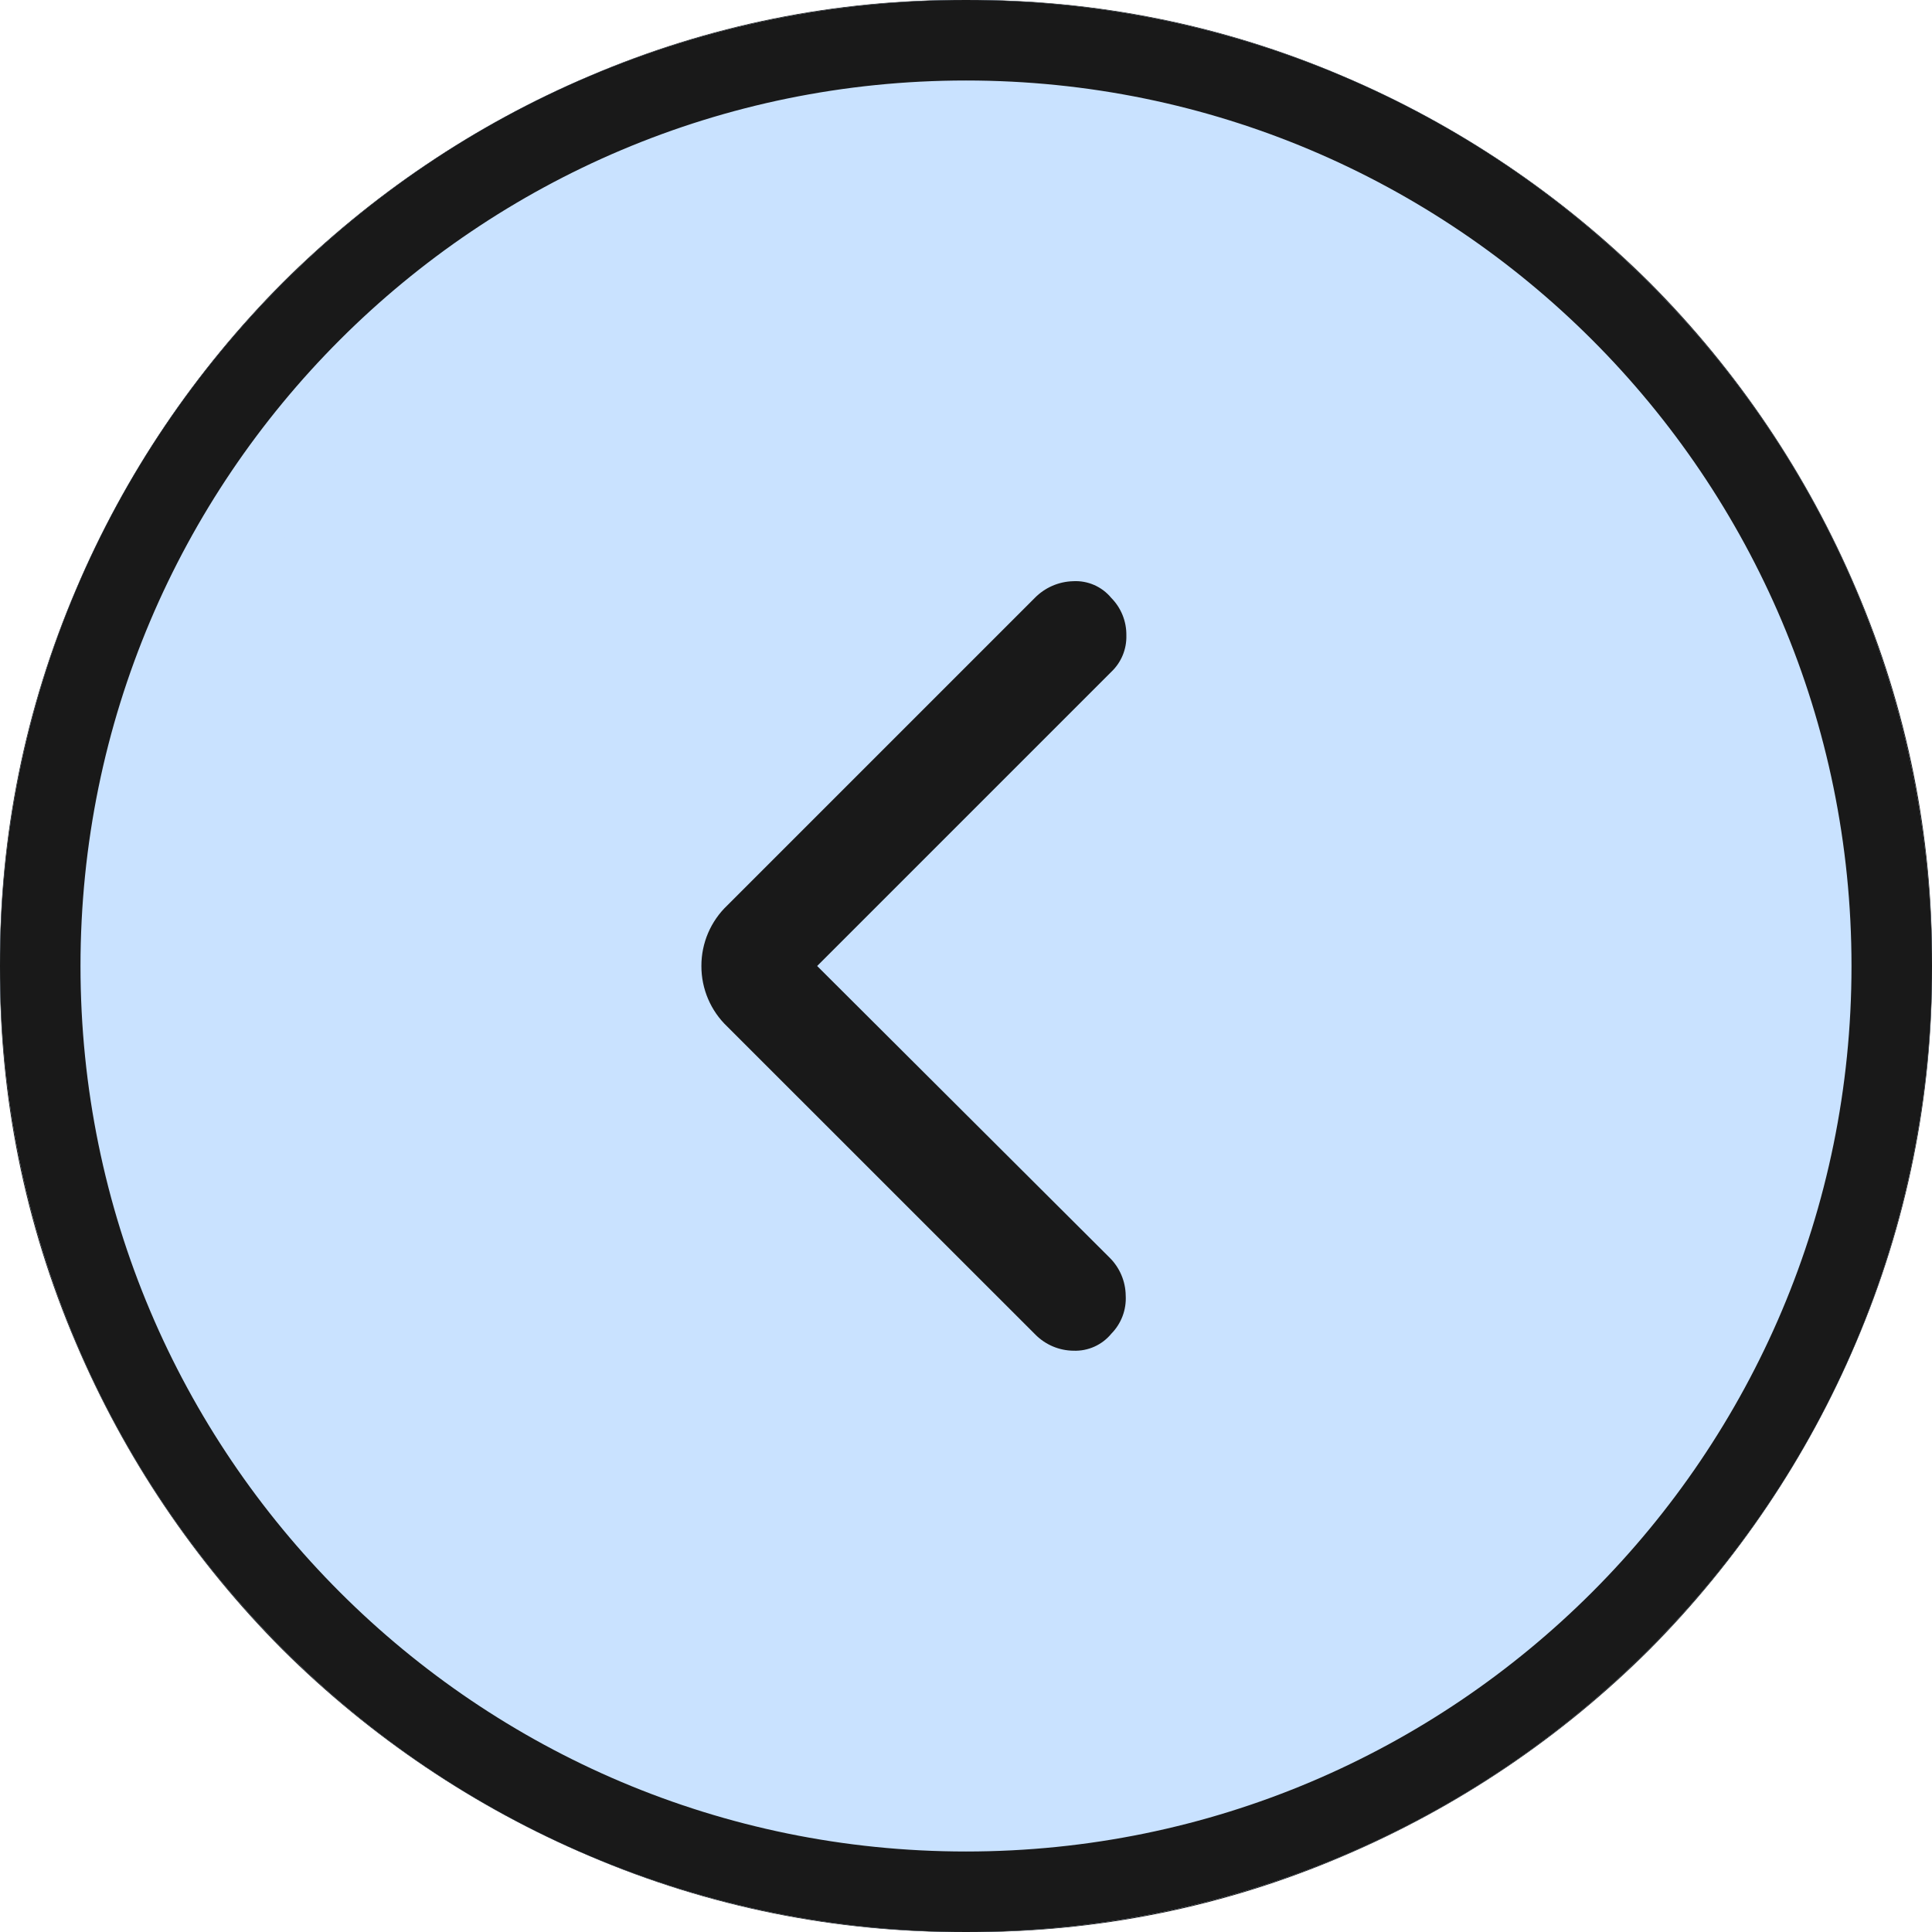
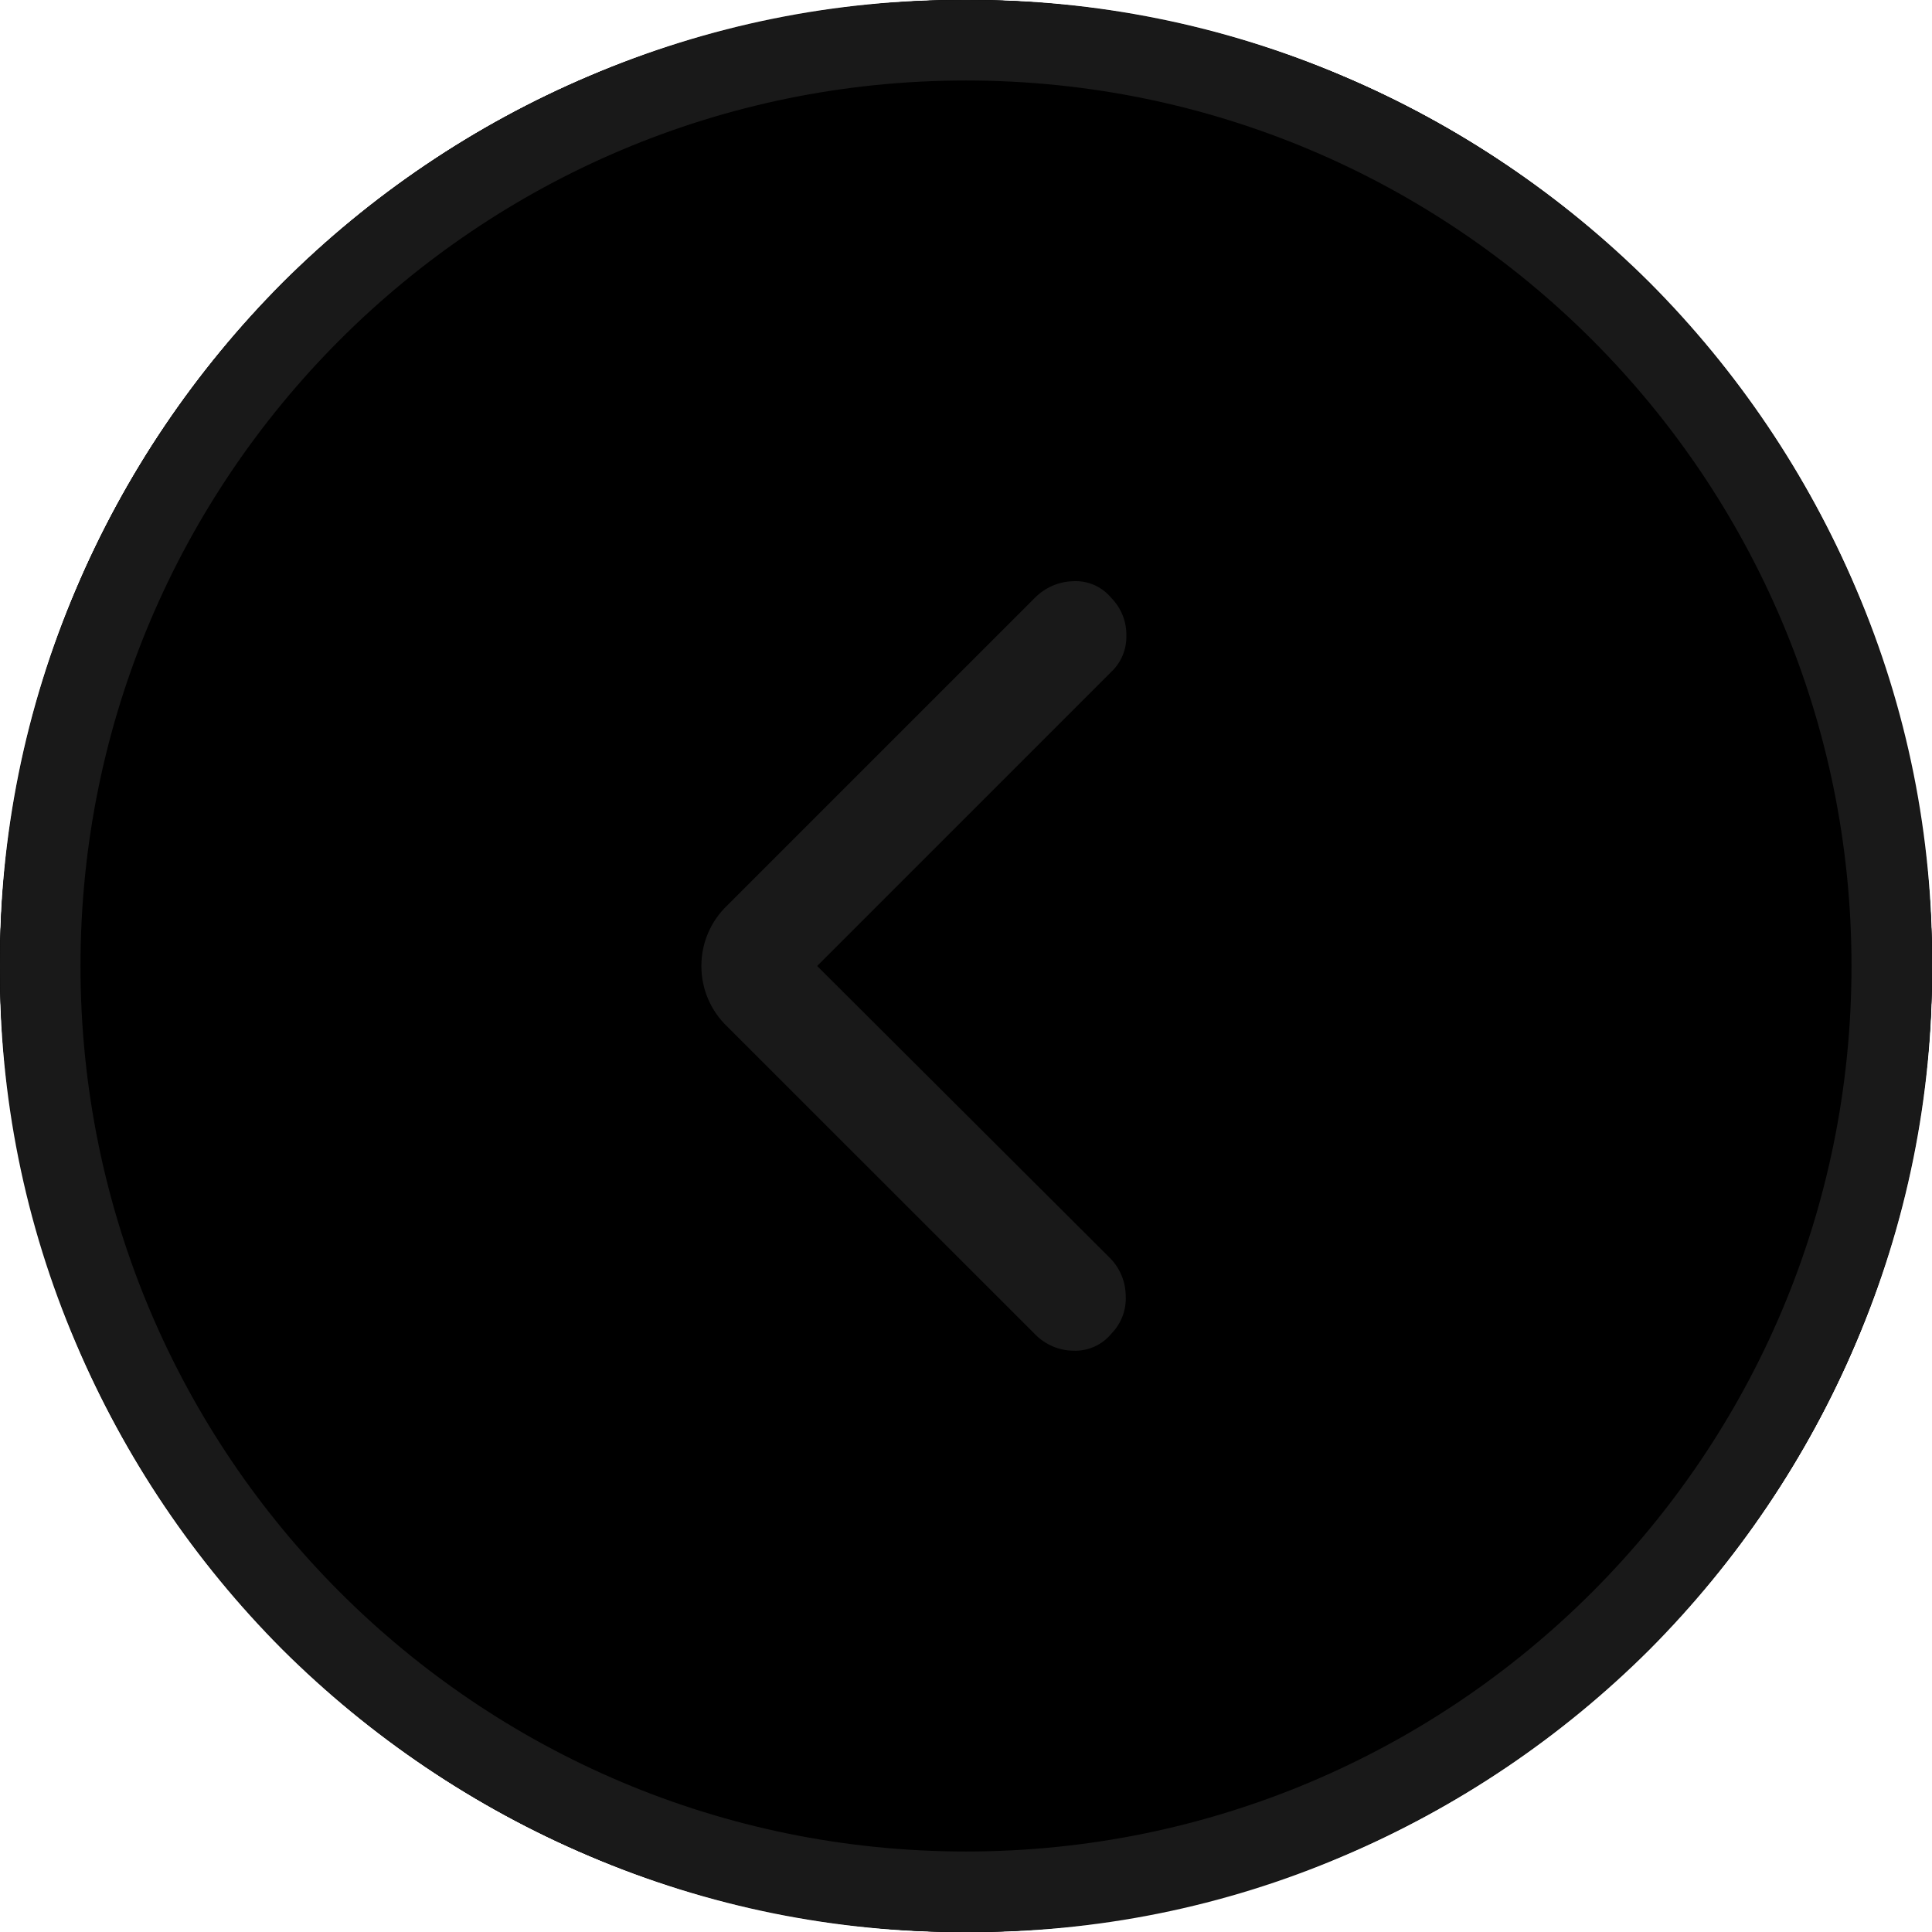
<svg xmlns="http://www.w3.org/2000/svg" id="left_icon" width="24" height="24" viewBox="0 0 24 24">
  <defs>
    <clipPath id="clip-path">
      <rect id="사각형_130" data-name="사각형 130" width="24" height="24" transform="translate(18 17)" fill="#cbcbcb" />
    </clipPath>
  </defs>
  <g id="그룹_61" data-name="그룹 61" transform="translate(141 38) rotate(180)">
-     <circle id="타원_9" data-name="타원 9" cx="12" cy="12" r="12" transform="translate(141 38) rotate(180)" fill="#c9e2ff" />
+     <circle id="타원_9" data-name="타원 9" cx="12" cy="12" r="12" transform="translate(141 38) rotate(180)" fill="currentColor" />
    <g id="마스크_그룹_46" data-name="마스크 그룹 46" transform="translate(100 56) rotate(-90)" clip-path="url(#clip-path)">
      <path id="expand_circle_down_24dp_191919_FILL0_wght200_GRAD0_opsz24" d="M16-14.151l-3.654-3.654a.6.6,0,0,0-.452-.187.648.648,0,0,0-.466.187.573.573,0,0,0-.208.476.693.693,0,0,0,.208.475l3.818,3.818a1.034,1.034,0,0,0,.754.323,1.034,1.034,0,0,0,.754-.323l3.825-3.826a.675.675,0,0,0,.2-.472.58.58,0,0,0-.212-.472.624.624,0,0,0-.472-.178.675.675,0,0,0-.472.2ZM16-4a11.7,11.7,0,0,1-4.68-.945A12.128,12.128,0,0,1,7.512-7.509a12.108,12.108,0,0,1-2.566-3.809A11.669,11.669,0,0,1,4-16a11.7,11.7,0,0,1,.945-4.68,12.128,12.128,0,0,1,2.564-3.812,12.108,12.108,0,0,1,3.809-2.566A11.669,11.669,0,0,1,16-28a11.7,11.7,0,0,1,4.68.945,12.128,12.128,0,0,1,3.812,2.564,12.108,12.108,0,0,1,2.566,3.809A11.669,11.669,0,0,1,28-16a11.7,11.7,0,0,1-.945,4.68,12.128,12.128,0,0,1-2.564,3.812,12.108,12.108,0,0,1-3.809,2.566A11.669,11.669,0,0,1,16-4Zm0-1.333a10.3,10.3,0,0,0,7.567-3.1A10.3,10.3,0,0,0,26.667-16a10.3,10.3,0,0,0-3.1-7.567A10.3,10.3,0,0,0,16-26.667a10.3,10.3,0,0,0-7.567,3.1A10.3,10.3,0,0,0,5.333-16a10.3,10.3,0,0,0,3.1,7.567A10.3,10.3,0,0,0,16-5.333ZM16-16Z" transform="translate(14 45)" fill="#191919" />
    </g>
-     <circle id="타원_10" data-name="타원 10" cx="11" cy="11" r="11" transform="translate(140 37) rotate(180)" fill="none" stroke="#c9e2ff" stroke-width="2" />
+     <circle id="타원_10" data-name="타원 10" cx="11" cy="11" r="11" transform="translate(140 37) rotate(180)" fill="none" stroke="currentColor" stroke-width="2" />
    <g id="타원_11" data-name="타원 11" transform="translate(140 37) rotate(180)" fill="none" stroke="#191919" stroke-width="1">
      <circle cx="11" cy="11" r="11" stroke="none" />
      <circle cx="11" cy="11" r="11.5" fill="none" />
    </g>
  </g>
</svg>
